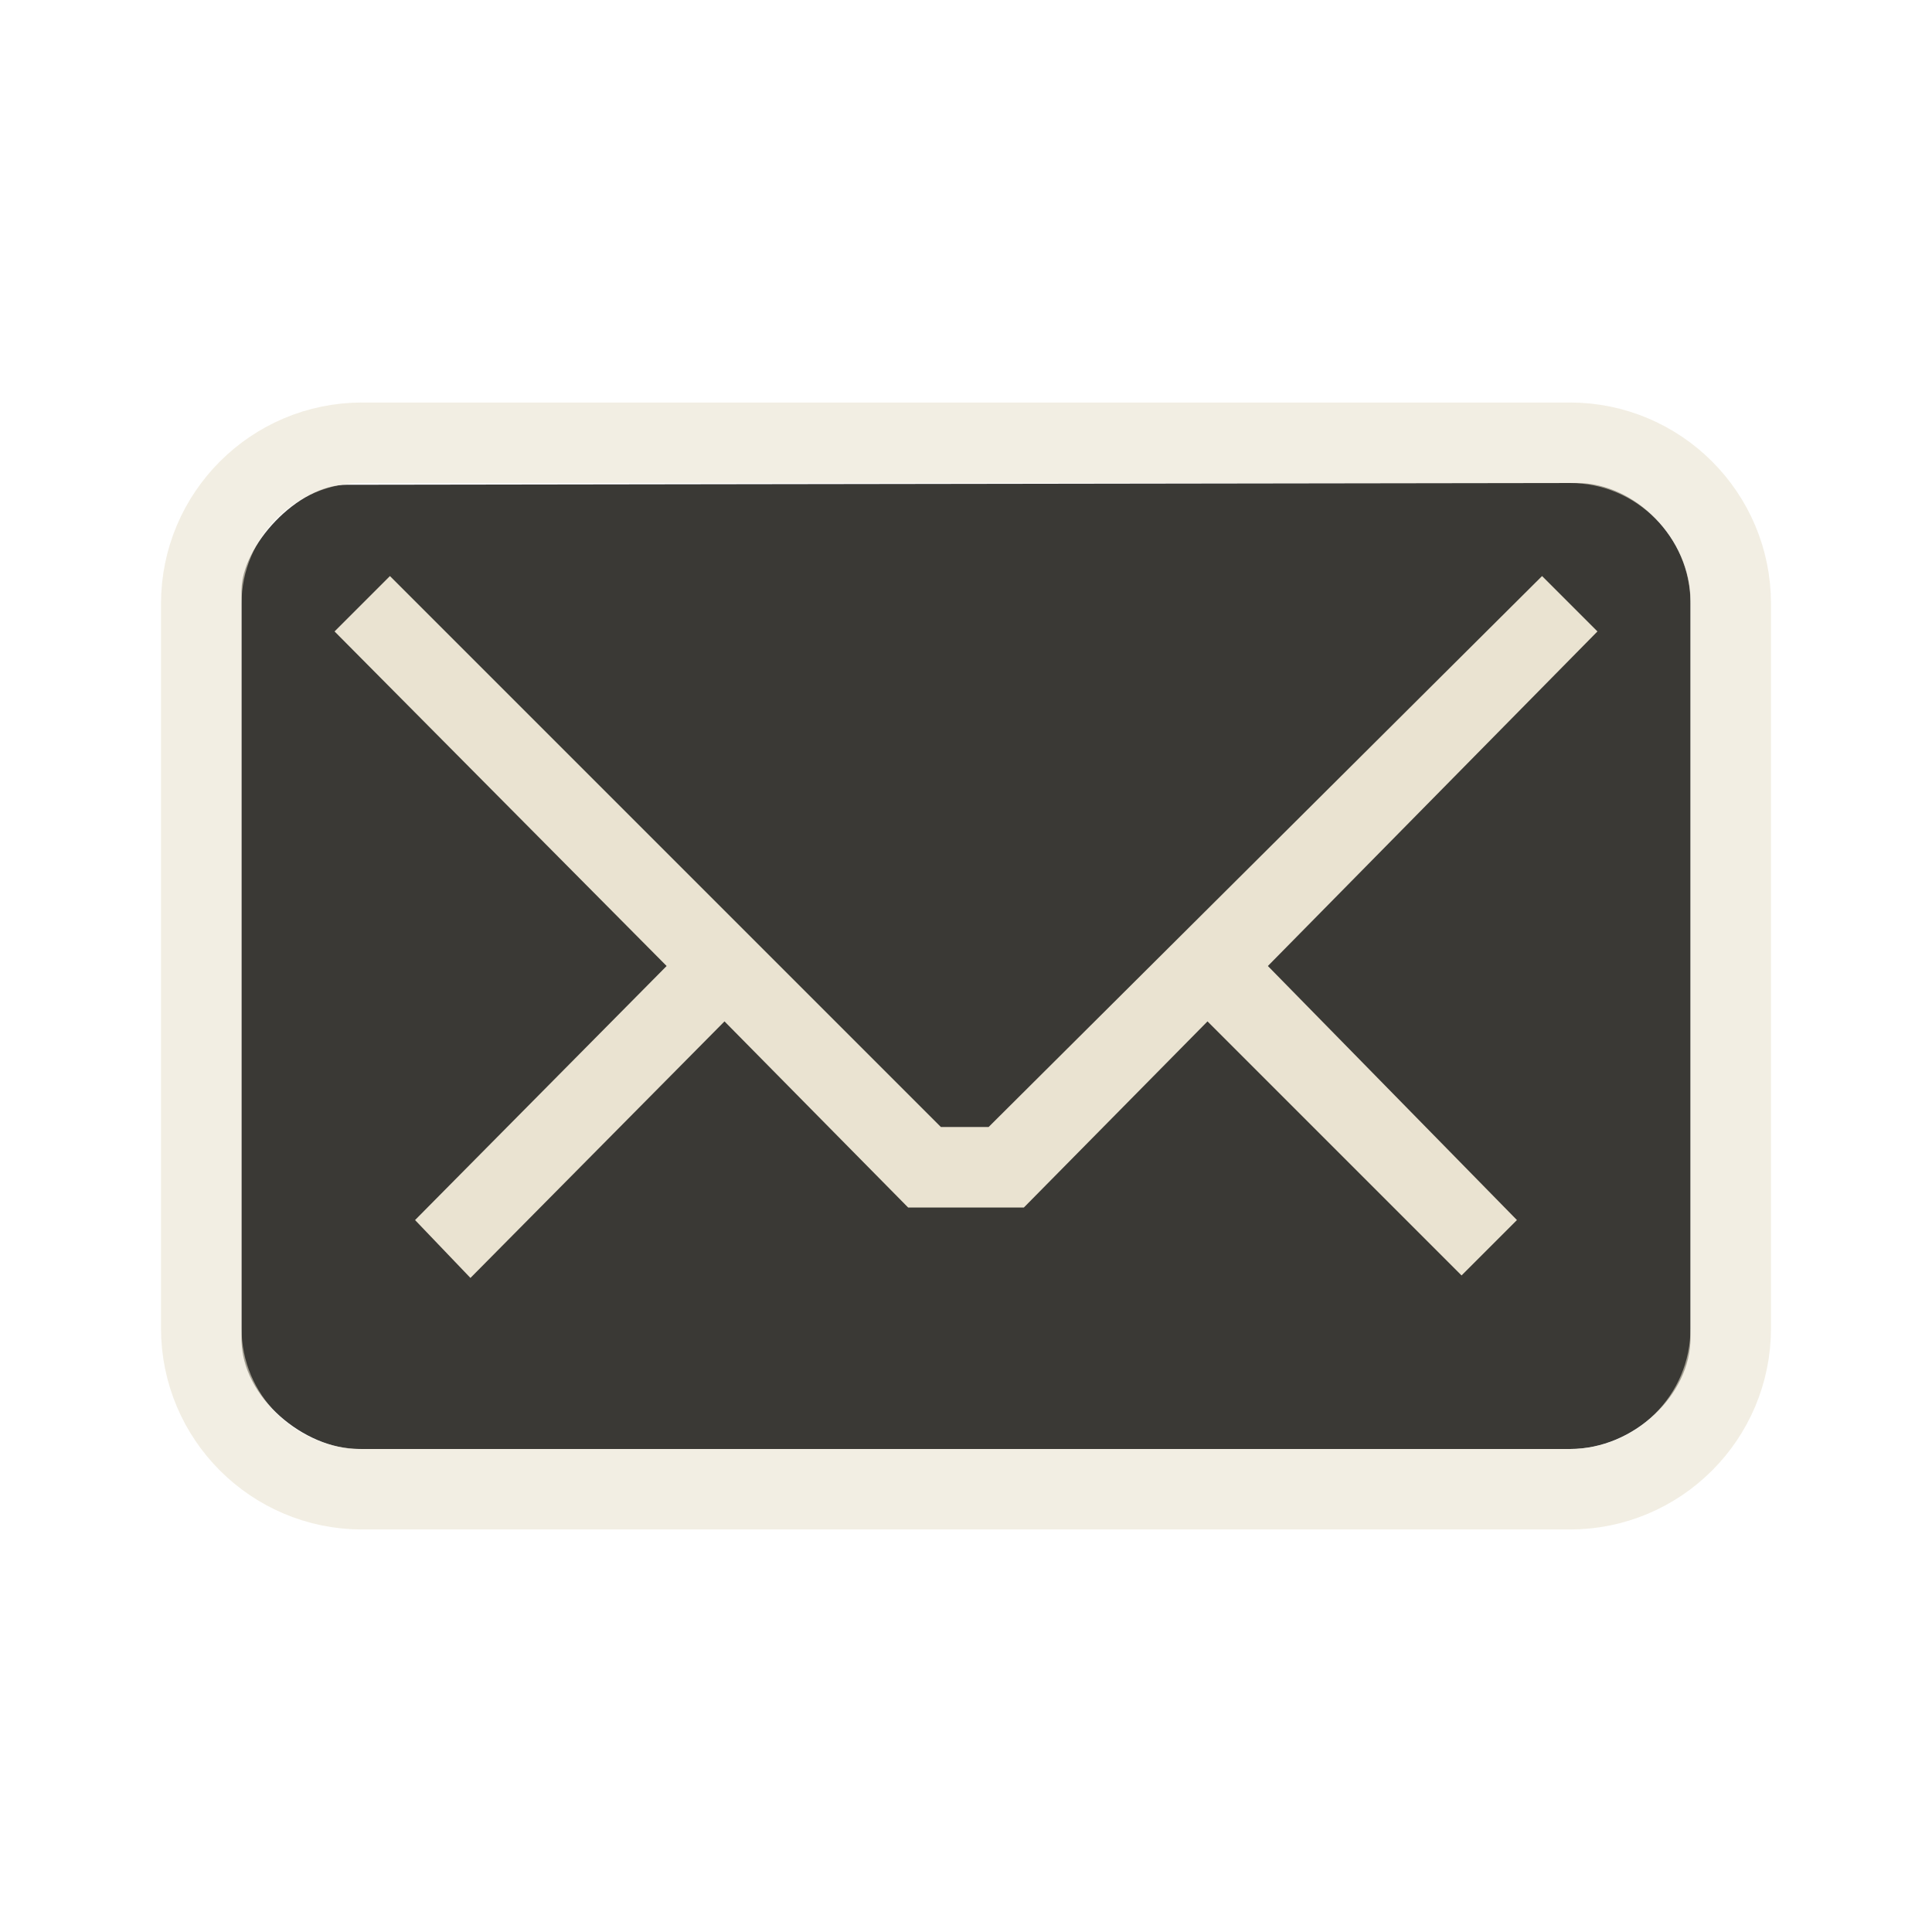
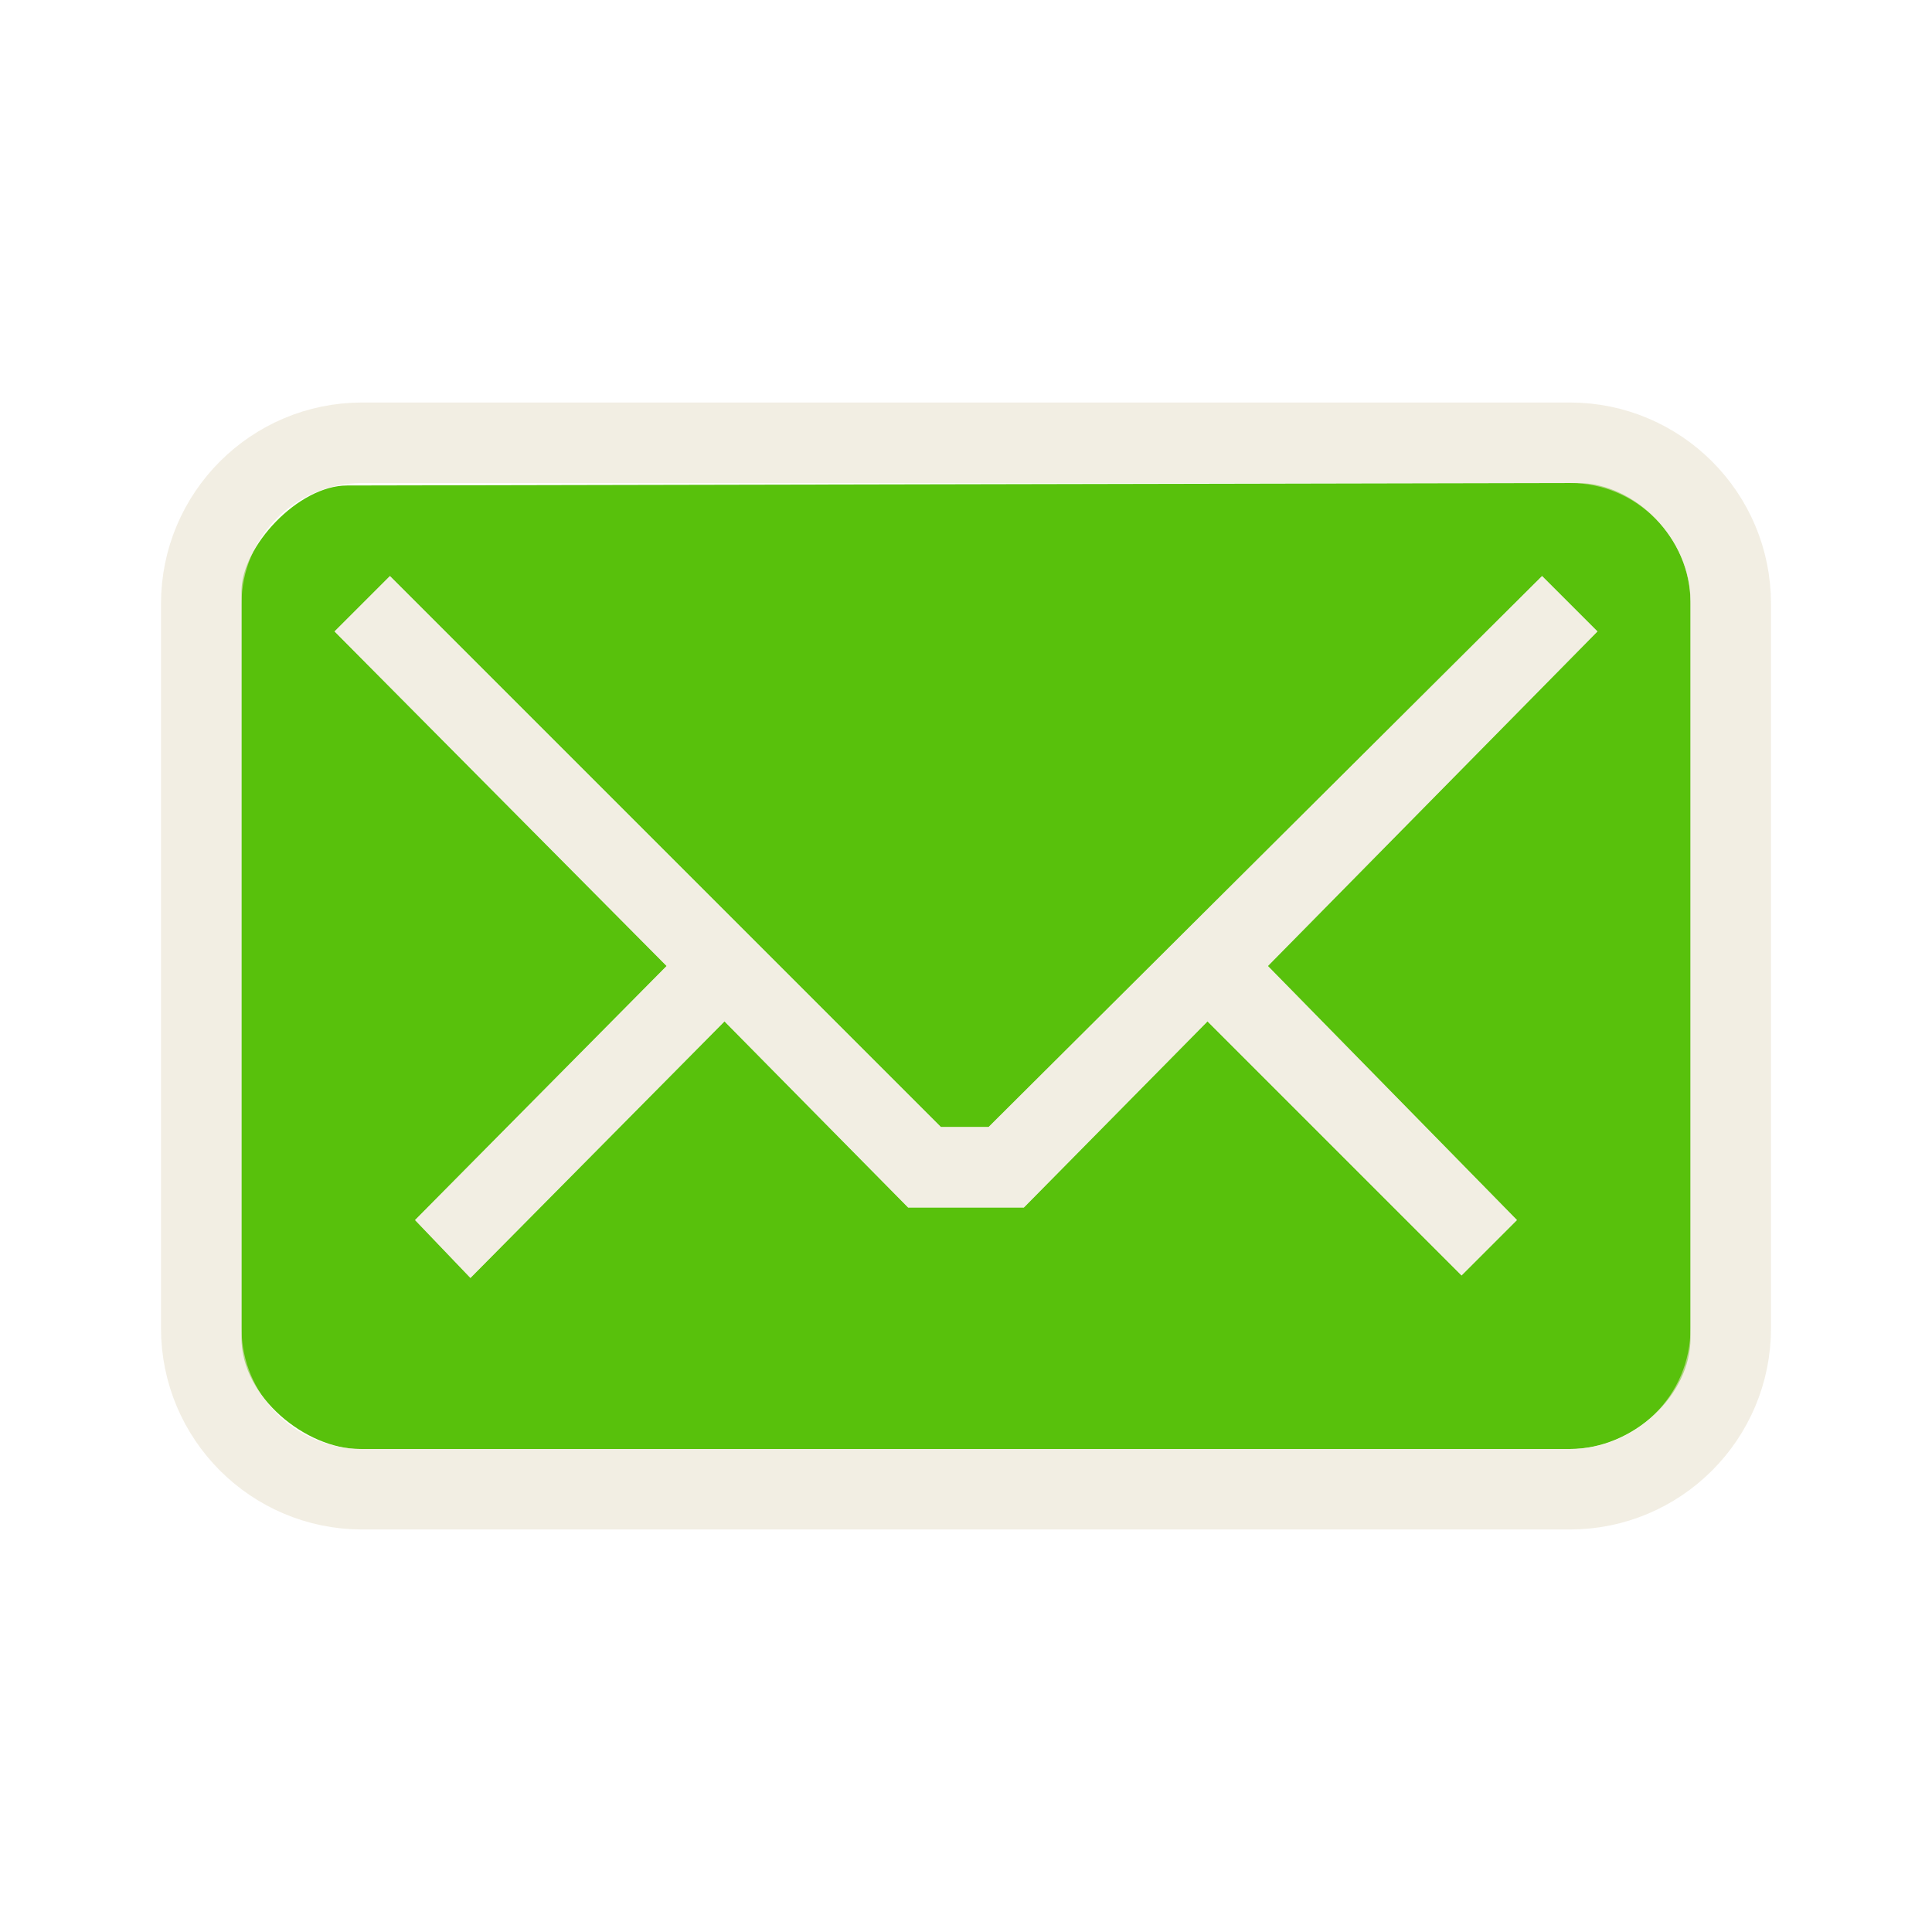
<svg xmlns="http://www.w3.org/2000/svg" version="1.0" width="24" height="24" id="svg3229">
  <defs id="defs3231" />
-   <path style="fill:#3a3935;fill-opacity:1;fill-rule:nonzero;stroke:none;stroke-width:1;stroke-linecap:butt;stroke-linejoin:miter;marker:none;marker-start:none;marker-mid:none;marker-end:none;stroke-miterlimit:4;stroke-dasharray:none;stroke-dashoffset:0;stroke-opacity:1;visibility:visible;display:inline;overflow:visible;enable-background:accumulate" id="path2387" d="M 4.305,6.022 C 3.696,6.022 3,6.782 3,7.336 L 3,16.635 C 3,17.366 3.789,18 4.454,18 L 19.502,18 C 20.3,18 21,17.322 21,16.624 L 21,7.465 C 21,6.689 20.311,6 19.591,6 L 4.305,6.022 z" />
-   <path style="fill:#eae3d1;fill-opacity:1;fill-rule:nonzero;stroke:none;stroke-width:1;stroke-linecap:butt;stroke-linejoin:miter;marker:none;marker-start:none;marker-mid:none;marker-end:none;stroke-miterlimit:4;stroke-dasharray:none;stroke-dashoffset:0;stroke-opacity:1;visibility:visible;display:inline;overflow:visible;enable-background:accumulate" d="M 4.844 7.156 L 4.156 7.844 L 8.281 12 L 5.156 15.156 L 5.844 15.875 L 9 12.688 L 11.281 15 L 12.719 15 L 15 12.688 L 18.156 15.844 L 18.844 15.156 L 15.75 12 L 19.844 7.844 L 19.156 7.156 L 12.281 14 L 11.688 14 L 4.844 7.156 z " id="rect3170" />
+   <path style="fill:#58c10c;fill-opacity:1;fill-rule:nonzero;stroke:none;stroke-width:1;stroke-linecap:butt;stroke-linejoin:miter;marker:none;marker-start:none;marker-mid:none;marker-end:none;stroke-miterlimit:4;stroke-dasharray:none;stroke-dashoffset:0;stroke-opacity:1;visibility:visible;display:inline;overflow:visible;enable-background:accumulate" d="M 19.594 6 L 4.312 6.031 C 3.703 6.031 3 6.79 3 7.344 L 3 16.625 C 3 17.356 3.804 18 4.469 18 L 19.5 18 C 20.297 18 21 17.323 21 16.625 L 21 7.469 C 21 6.693 20.314 6 19.594 6 z M 4.844 7.156 L 11.688 14 L 12.281 14 L 19.156 7.156 L 19.844 7.844 L 15.75 12 L 18.844 15.156 L 18.156 15.844 L 15 12.688 L 12.719 15 L 11.281 15 L 9 12.688 L 5.844 15.875 L 5.156 15.156 L 8.281 12 L 4.156 7.844 L 4.844 7.156 z " id="path2387" />
  <rect style="opacity:0.6;fill:none;fill-opacity:1;fill-rule:nonzero;stroke:#eae3d0;stroke-width:1;stroke-linecap:round;stroke-linejoin:miter;marker:none;marker-start:none;marker-mid:none;marker-end:none;stroke-miterlimit:4;stroke-dasharray:none;stroke-dashoffset:0;stroke-opacity:1;visibility:visible;display:inline;overflow:visible;enable-background:accumulate" id="rect3179" y="5.5" x="2.5" ry="2" rx="2" height="13" width="19" />
+   <path style="fill:#eae3d1;fill-opacity:1;fill-rule:nonzero;stroke:none;stroke-width:1;stroke-linecap:butt;stroke-linejoin:miter;marker:none;marker-start:none;marker-mid:none;marker-end:none;stroke-miterlimit:4;stroke-dasharray:none;stroke-dashoffset:0;stroke-opacity:1;visibility:visible;display:inline;overflow:visible;enable-background:accumulate;opacity:0.6" d="M 4.844 7.156 L 4.156 7.844 L 8.281 12 L 5.156 15.156 L 5.844 15.875 L 9 12.688 L 11.281 15 L 12.719 15 L 15 12.688 L 18.156 15.844 L 18.844 15.156 L 15.75 12 L 19.844 7.844 L 19.156 7.156 L 12.281 14 L 11.688 14 L 4.844 7.156 z " id="rect3170" />
</svg>
